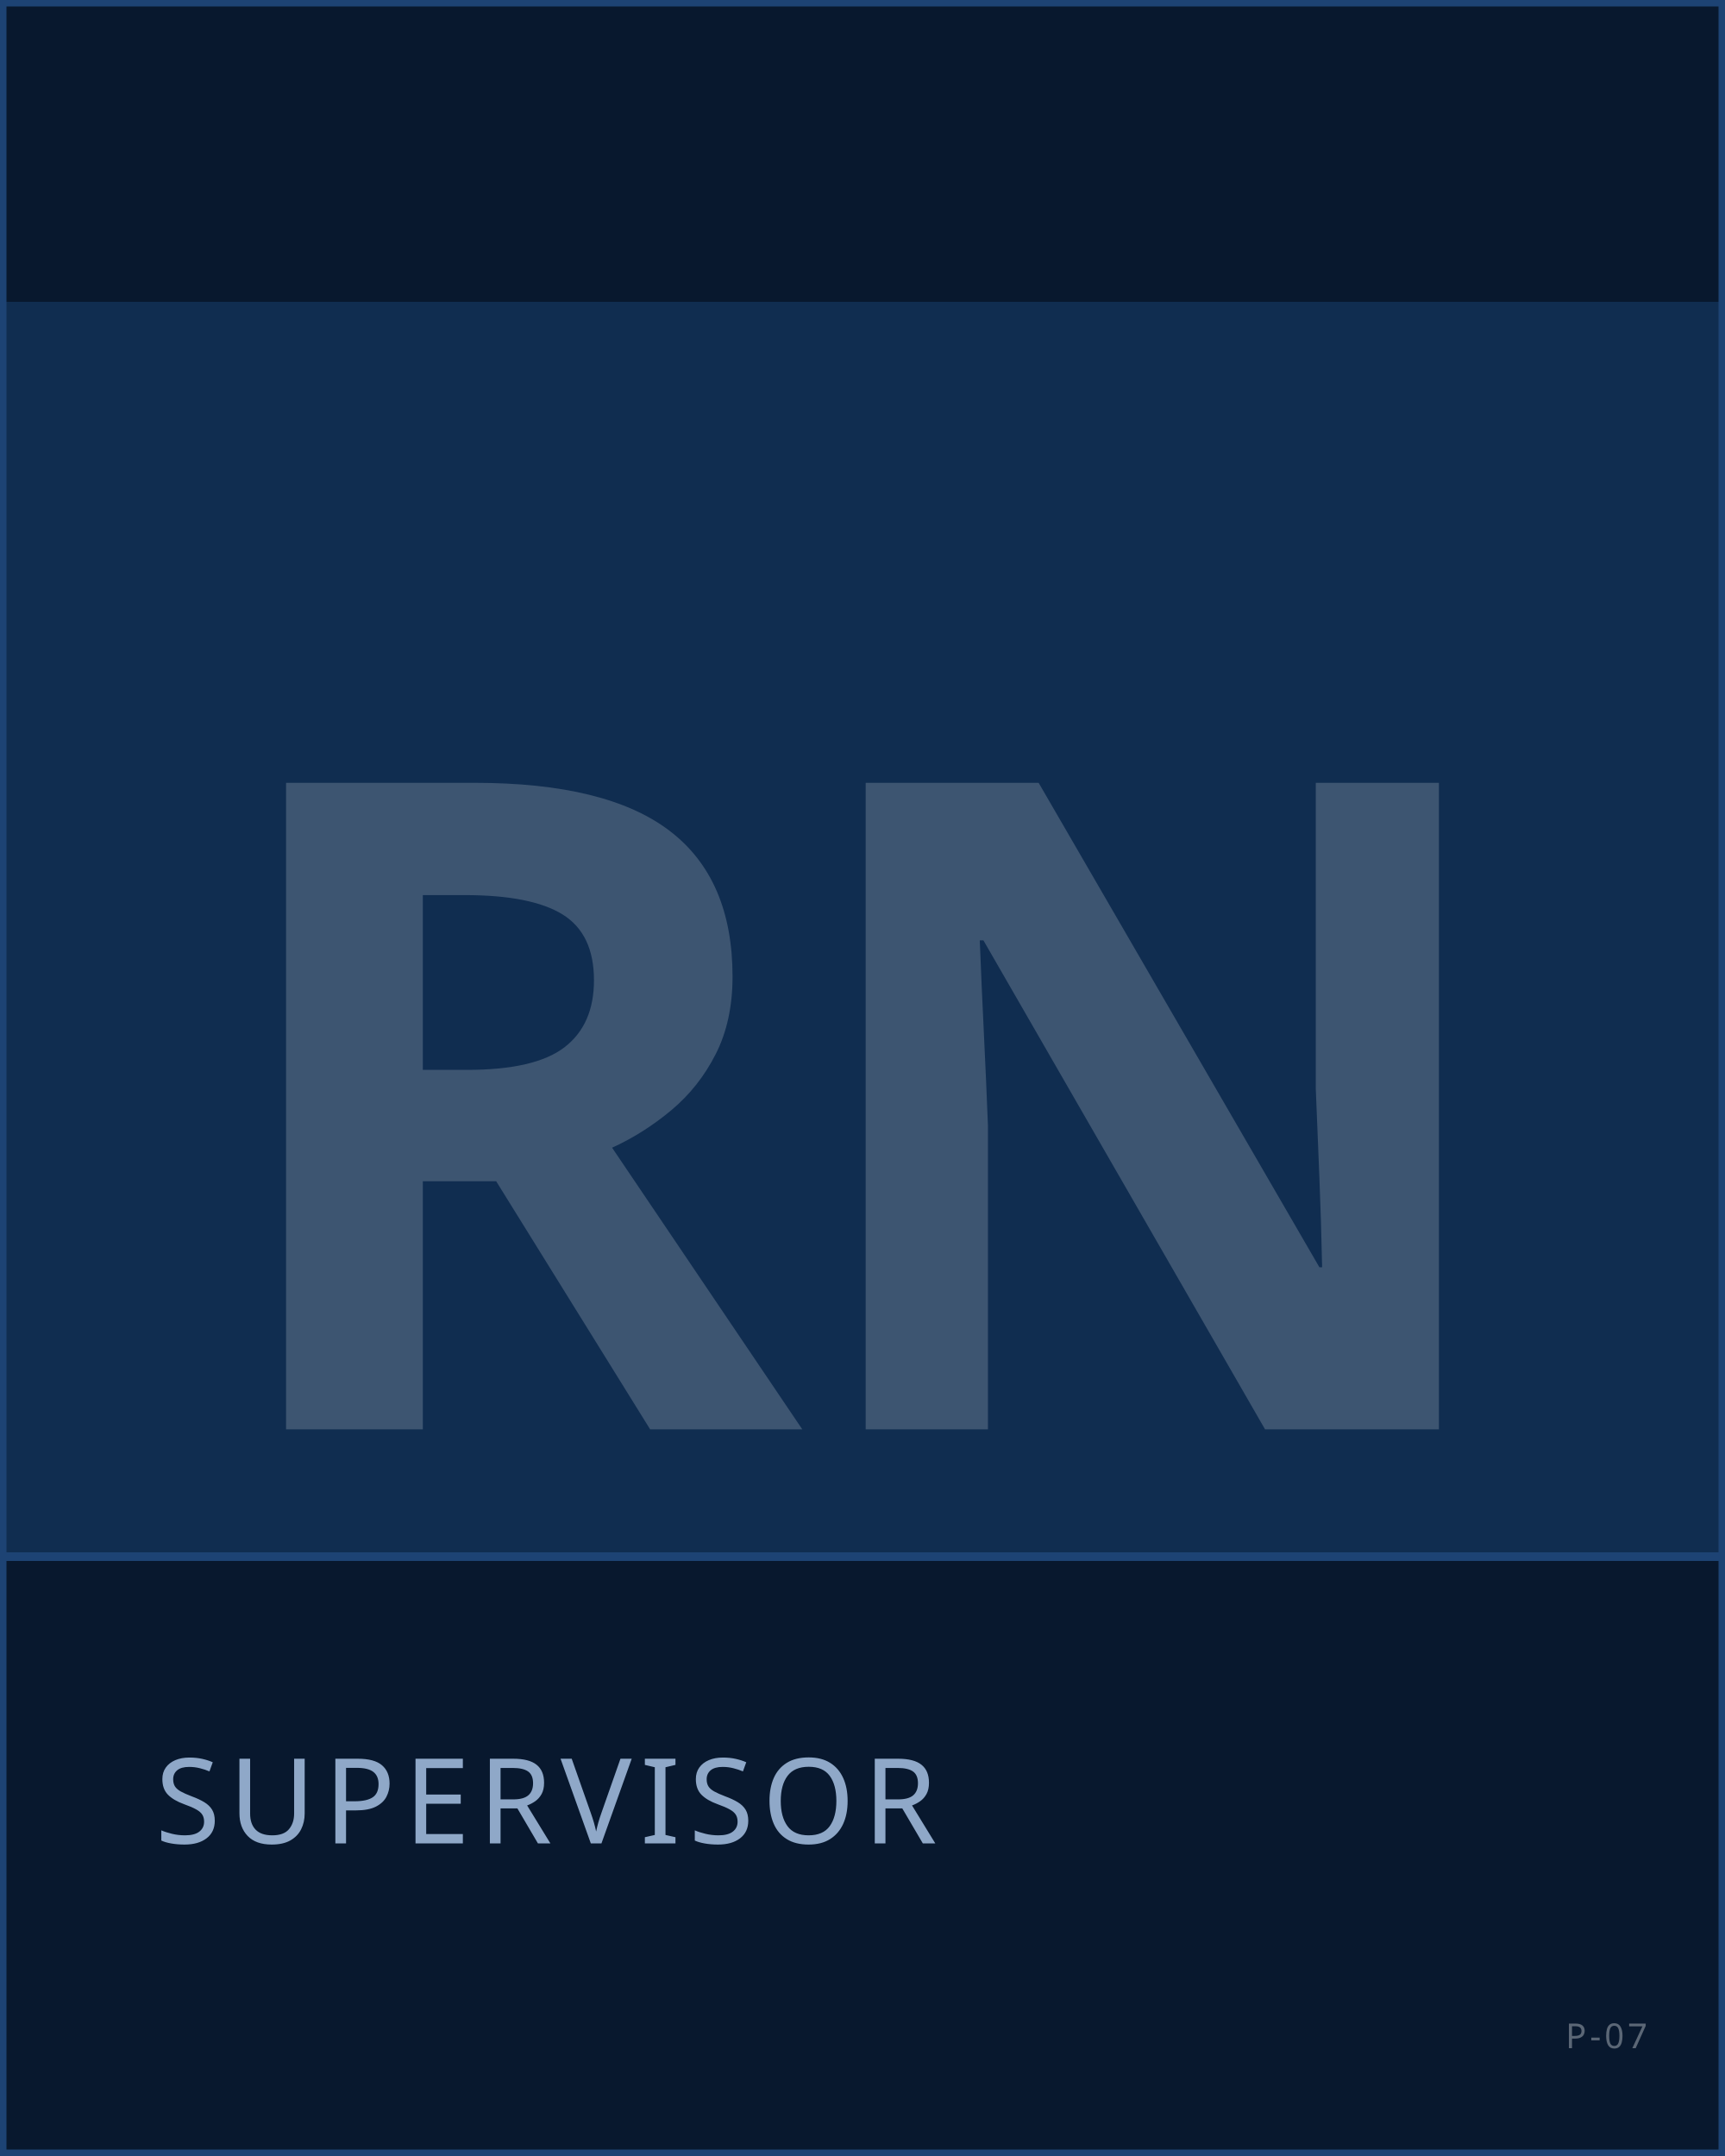
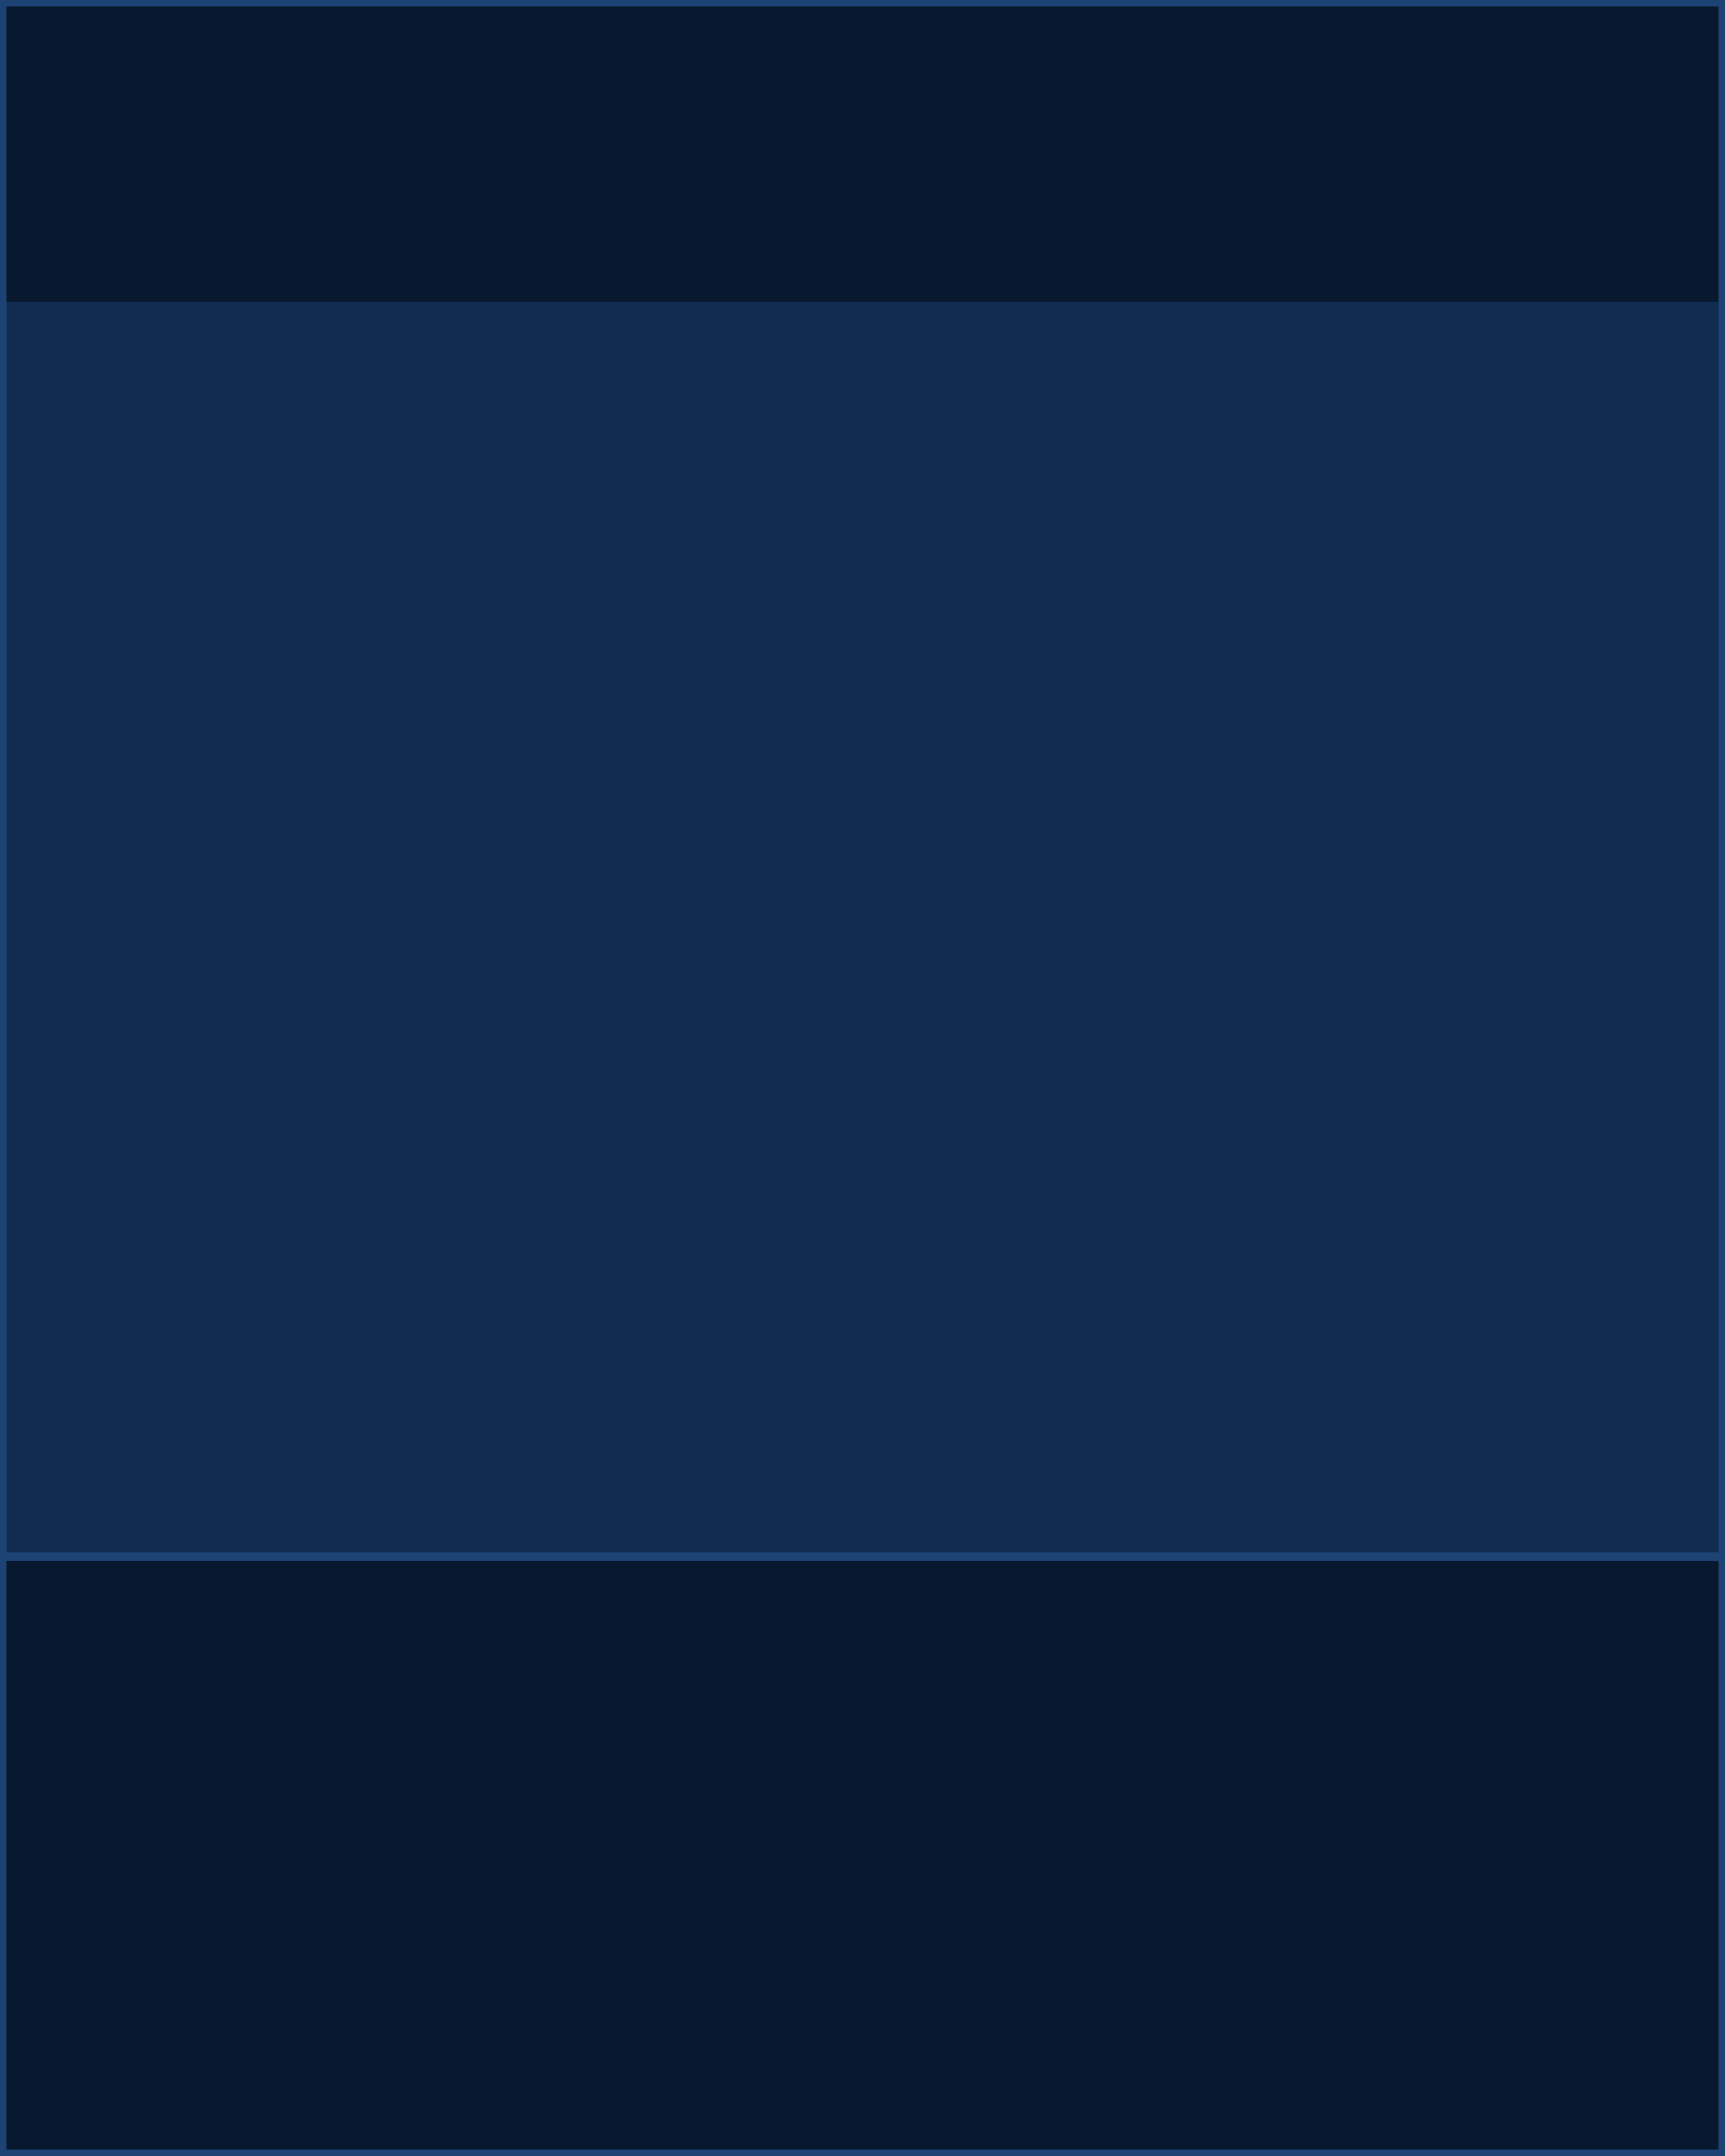
<svg xmlns="http://www.w3.org/2000/svg" viewBox="0 0 800 1000" preserveAspectRatio="xMidYMid slice">
  <rect width="800" height="1000" fill="#102D50" />
  <rect x="0" y="0" width="800" height="140" fill="#08182E" />
  <rect x="0" y="720" width="800" height="280" fill="#08182E" />
  <rect x="0" y="720" width="800" height="4" fill="#1D4374" />
-   <text x="400" y="500" text-anchor="middle" dominant-baseline="central" font-family="system-ui, sans-serif" font-size="420" font-weight="800" letter-spacing="-8.4" fill="#FFFFFF" opacity="0.19">RN</text>
-   <text x="72" y="855" font-family="system-ui, sans-serif" font-size="55" font-weight="500" letter-spacing="3.9" fill="#8FA8C8">SUPERVISOR</text>
-   <text x="764" y="950" text-anchor="end" font-family="system-ui, sans-serif" font-size="16" font-weight="500" letter-spacing="1.6" fill="#F6F8FB" opacity="0.35">P-07</text>
  <rect x="1.5" y="1.5" width="797" height="997" fill="none" stroke="#1D4374" stroke-width="3" />
</svg>
